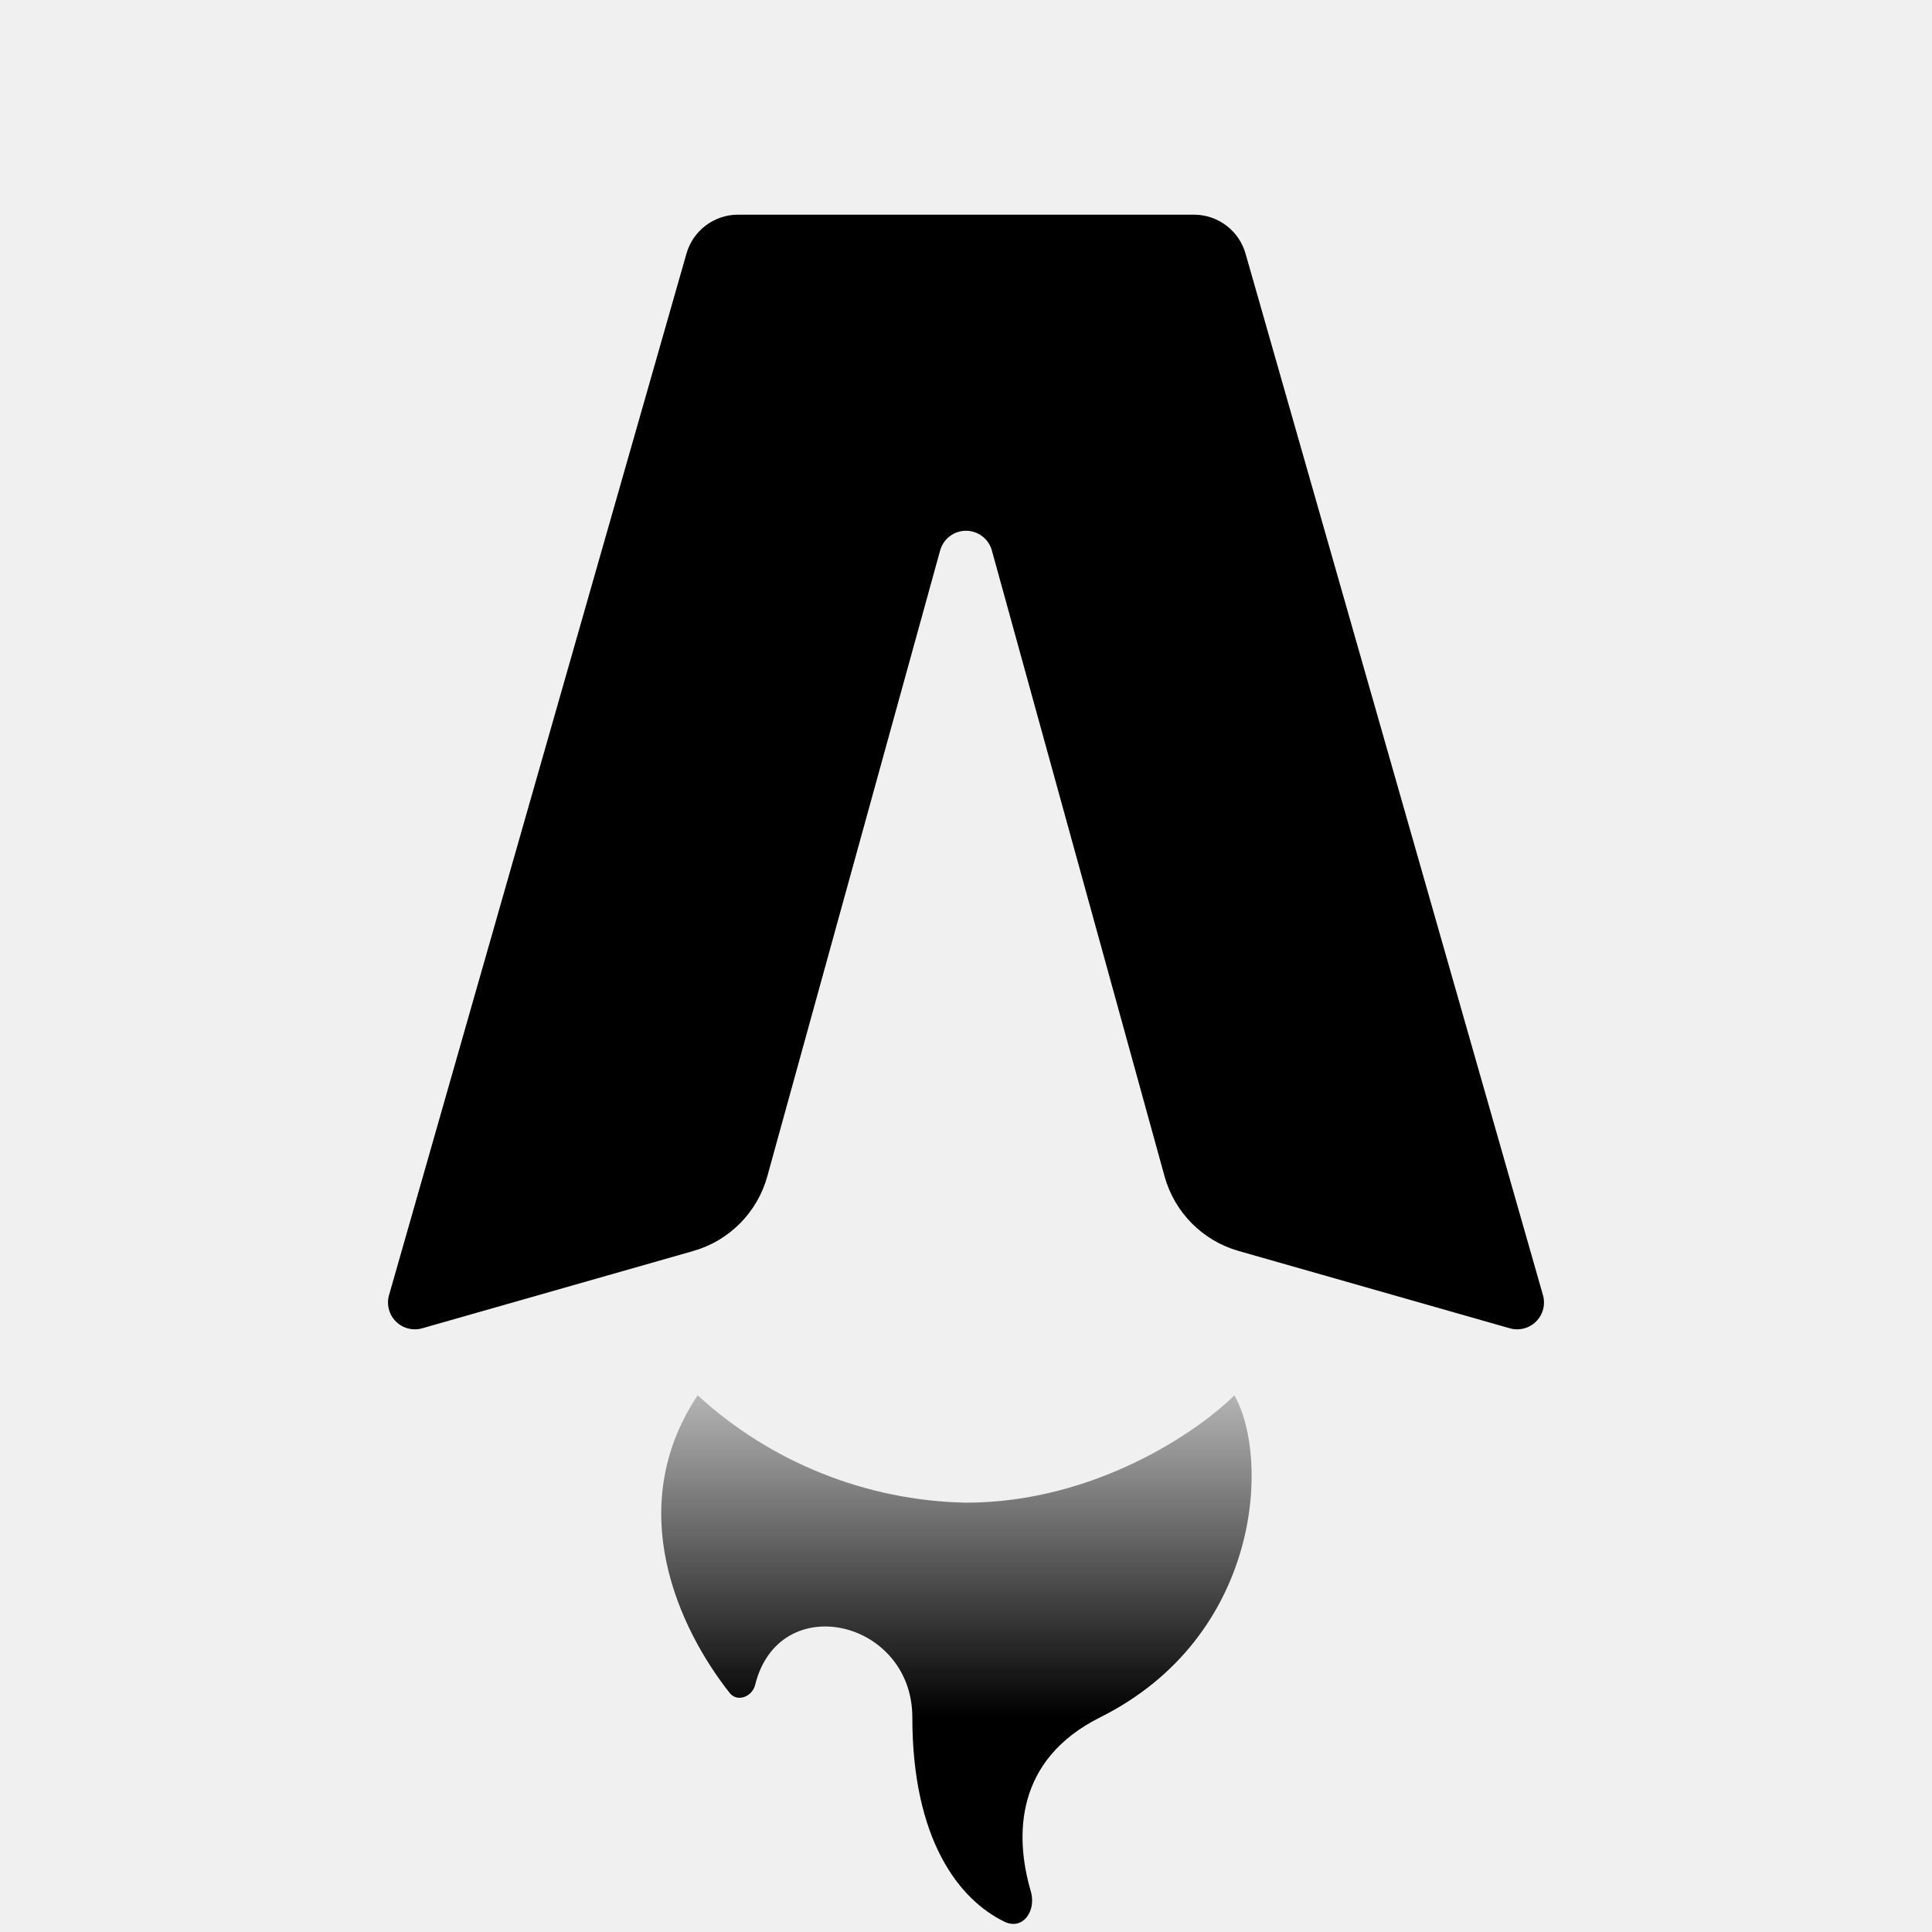
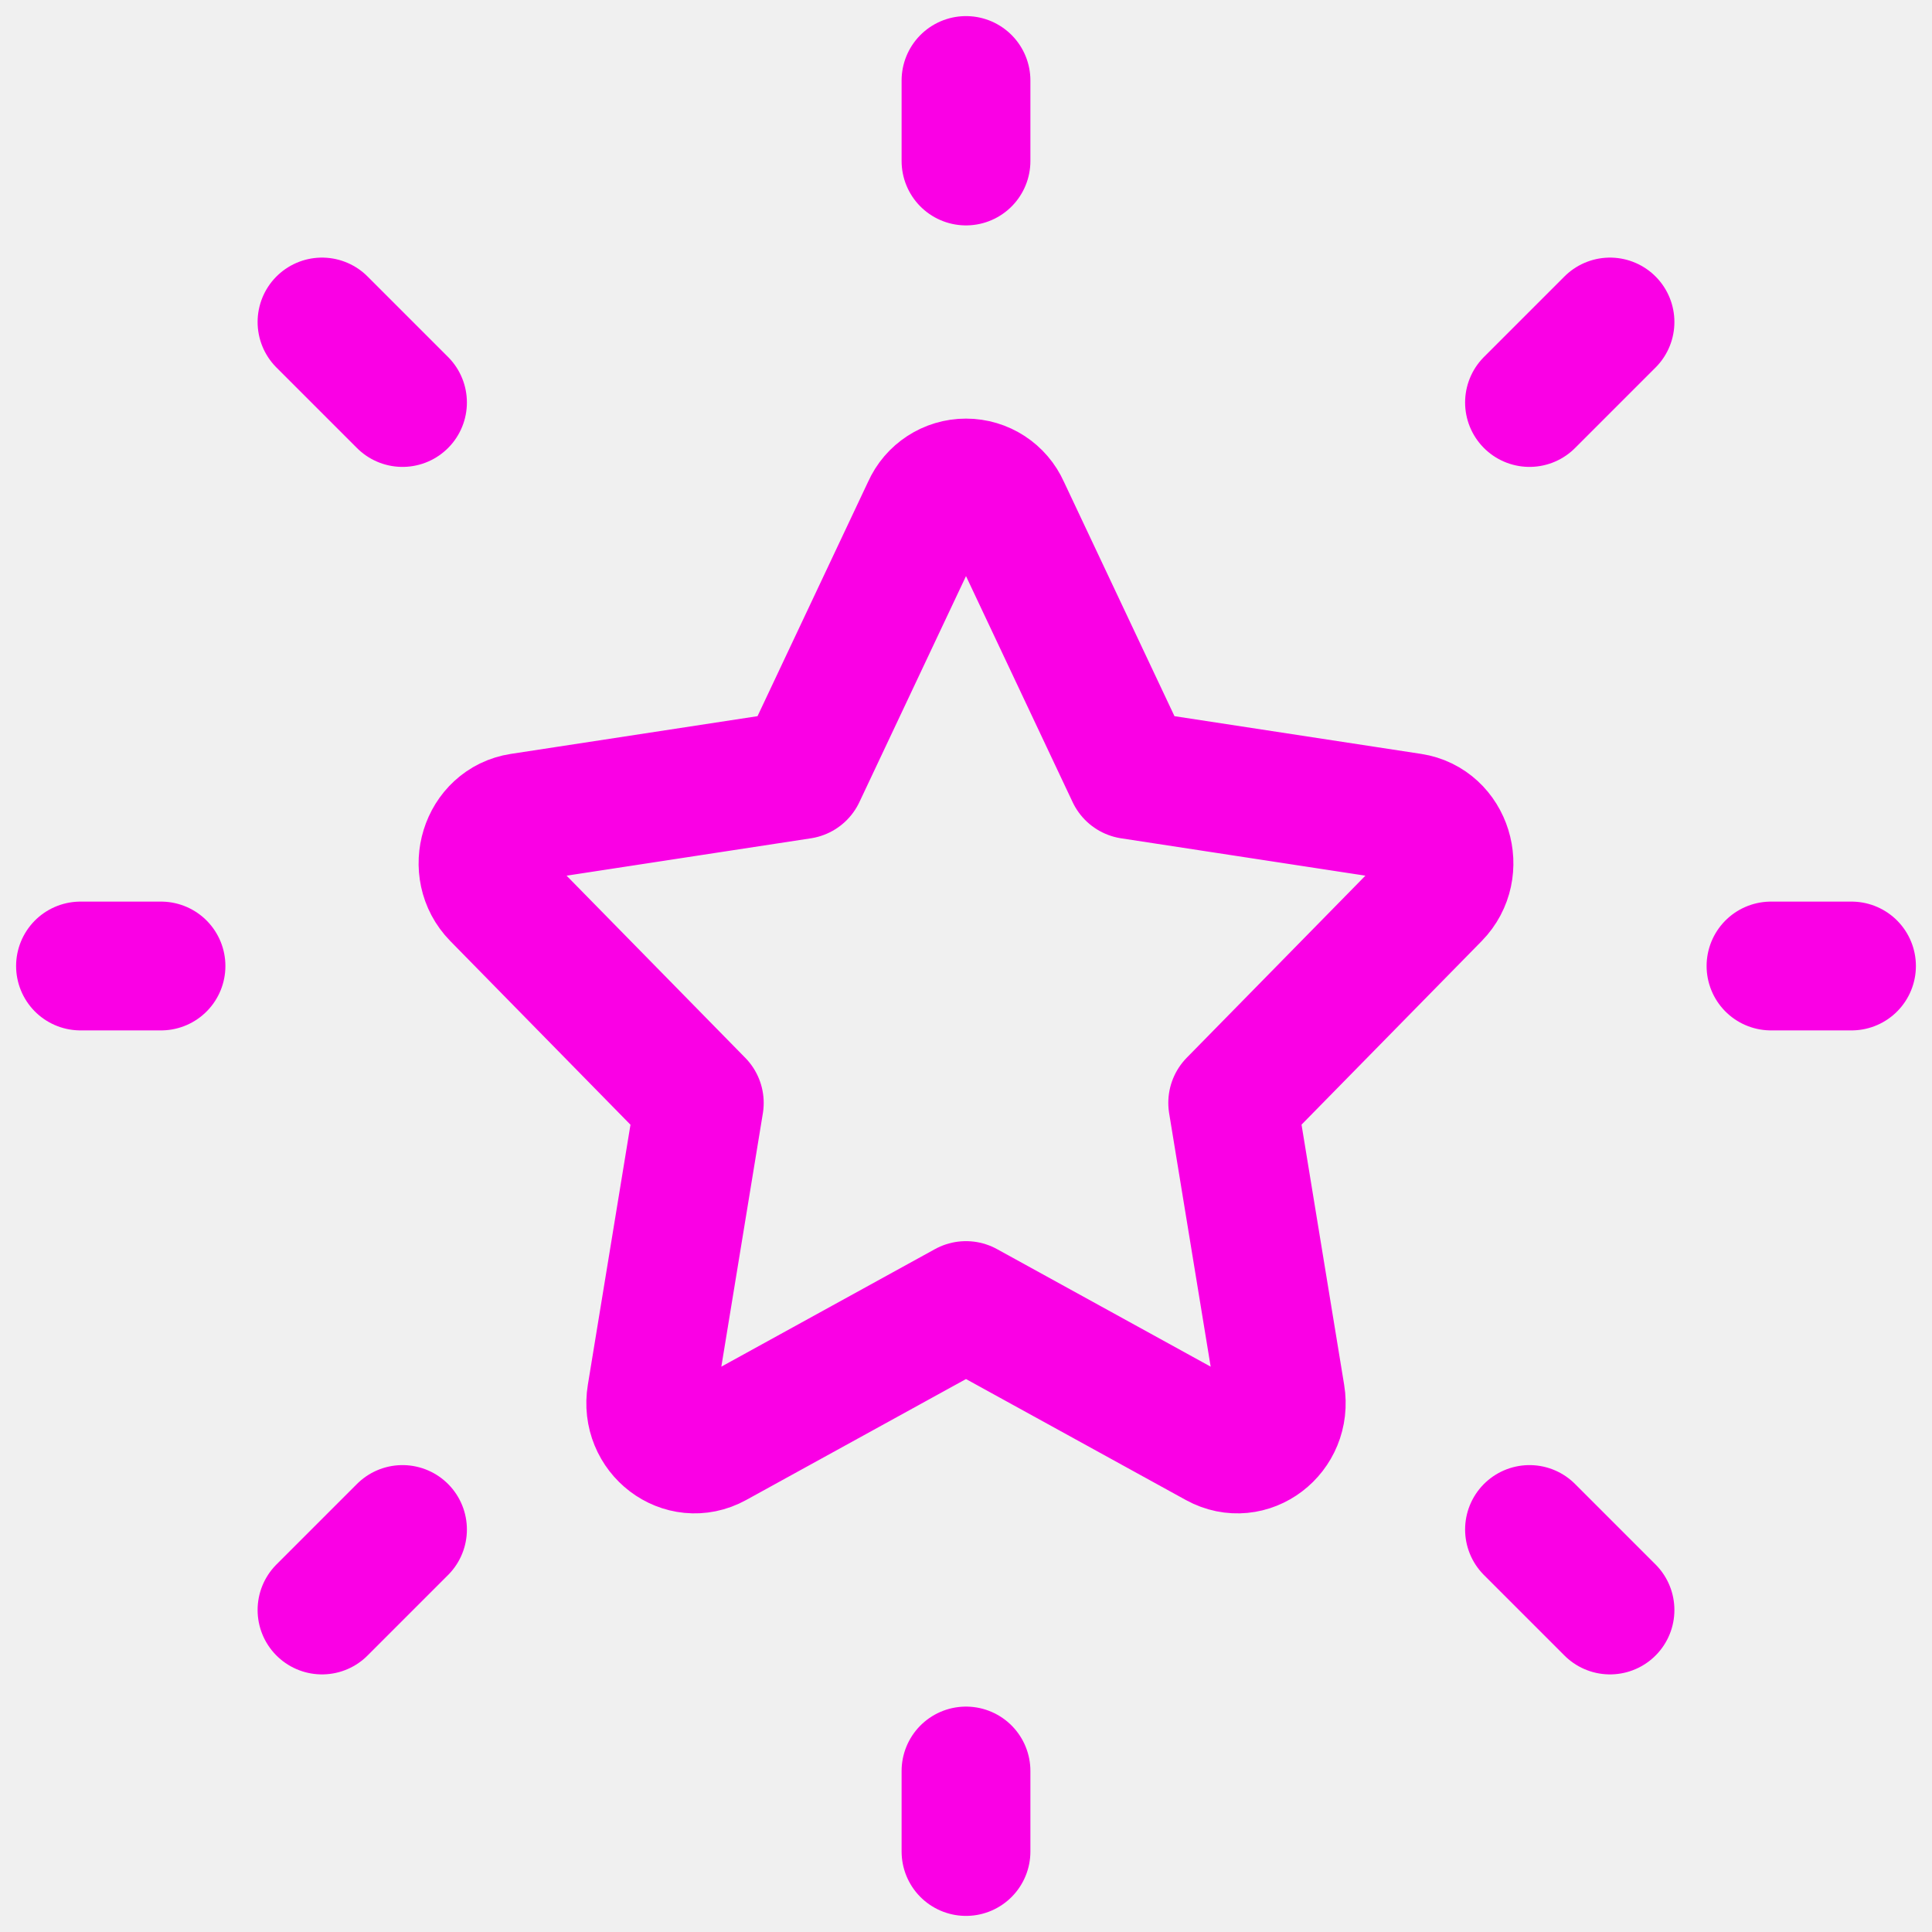
- <svg xmlns="http://www.w3.org/2000/svg" fill="none" viewBox="0 0 36 36">
-   <path fill="#000" d="M22.25 4h-8.5a1 1 0 0 0-.96.73l-5.54 19.4a.5.5 0 0 0 .62.62l5.05-1.44a2 2 0 0 0 1.38-1.4l3.22-11.66a.5.5 0 0 1 .96 0l3.22 11.67a2 2 0 0 0 1.38 1.39l5.05 1.44a.5.5 0 0 0 .62-.62l-5.54-19.4a1 1 0 0 0-.96-.73Z" />
-   <path fill="url(#gradient)" d="M18 28a7.63 7.63 0 0 1-5-2c-1.4 2.1-.35 4.35.6 5.55.14.17.41.07.47-.15.44-1.8 2.93-1.22 2.93.6 0 2.28.87 3.4 1.72 3.81.34.16.59-.2.49-.56-.31-1.05-.29-2.46 1.29-3.25 3-1.5 3.17-4.83 2.5-6-.67.67-2.6 2-5 2Z" />
+ <svg xmlns="http://www.w3.org/2000/svg" width="44px" height="44px" viewBox="0 0 24 24" stroke-width="1.6" fill="none" color="#fa00e5">
+   <g clip-path="url(#bright-star_svg__clip0_3057_14628)" stroke="#fa00e5" stroke-width="1.6" stroke-linecap="round" stroke-linejoin="round">
+     <path d="M9.952 9.623l1.559-3.305a.535.535 0 01.978 0l1.559 3.305 3.485.533c.447.068.625.644.302.974l-2.522 2.57.595 3.631c.077.467-.391.822-.791.602L12 16.218l-3.117 1.715c-.4.22-.868-.135-.791-.602l.595-3.63-2.522-2.571c-.323-.33-.145-.906.302-.974l3.485-.533zM22 12h1M12 2V1M12 23v-1M20 20l-1-1M20 4l-1 1M4 20l1-1M4 4l1 1M1 12h1" />
+   </g>
  <defs>
-     <linearGradient id="gradient" x1="16" x2="16" y1="32" y2="24" gradientUnits="userSpaceOnUse">
-       <stop stop-color="#000" />
-       <stop offset="1" stop-color="#000" stop-opacity="0" />
-     </linearGradient>
+     <clipPath id="bright-star_svg__clip0_3057_14628">
+       <path fill="#fff" d="M0 0h24v24H0z" />
+     </clipPath>
  </defs>
-   <style>
-     @media (prefers-color-scheme:dark){:root{filter:invert(100%)}}
-   </style>
</svg>
